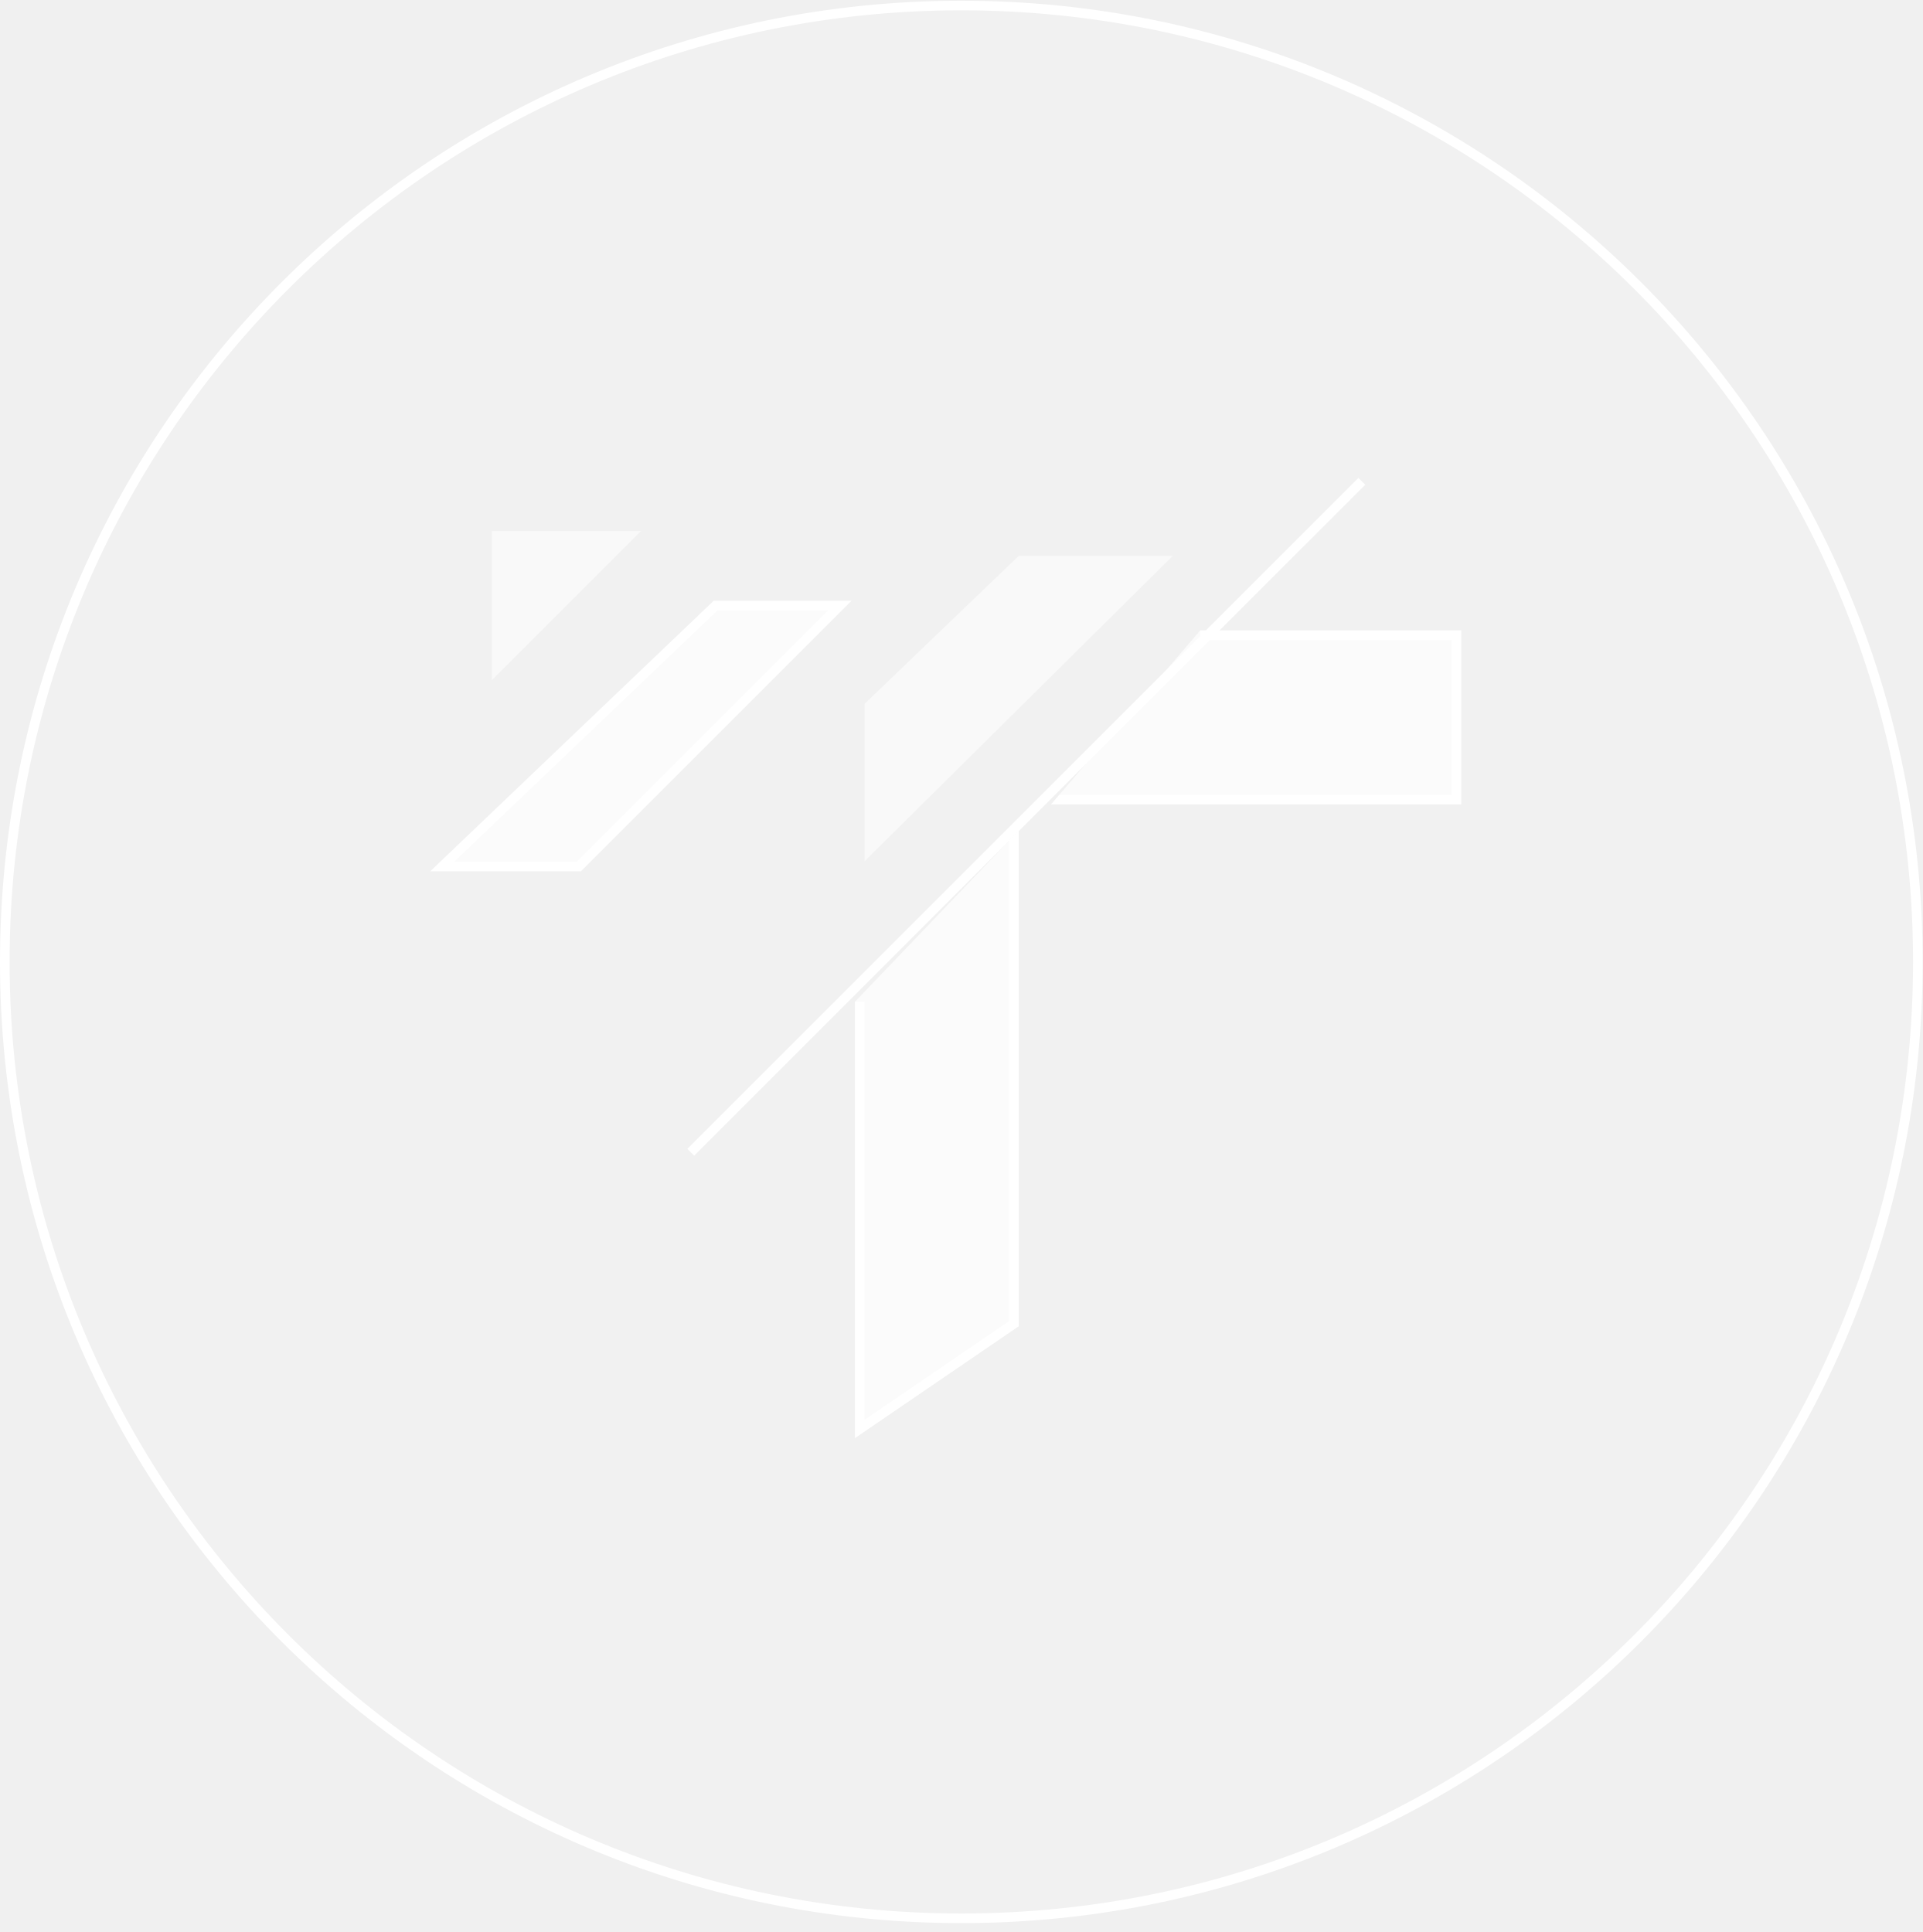
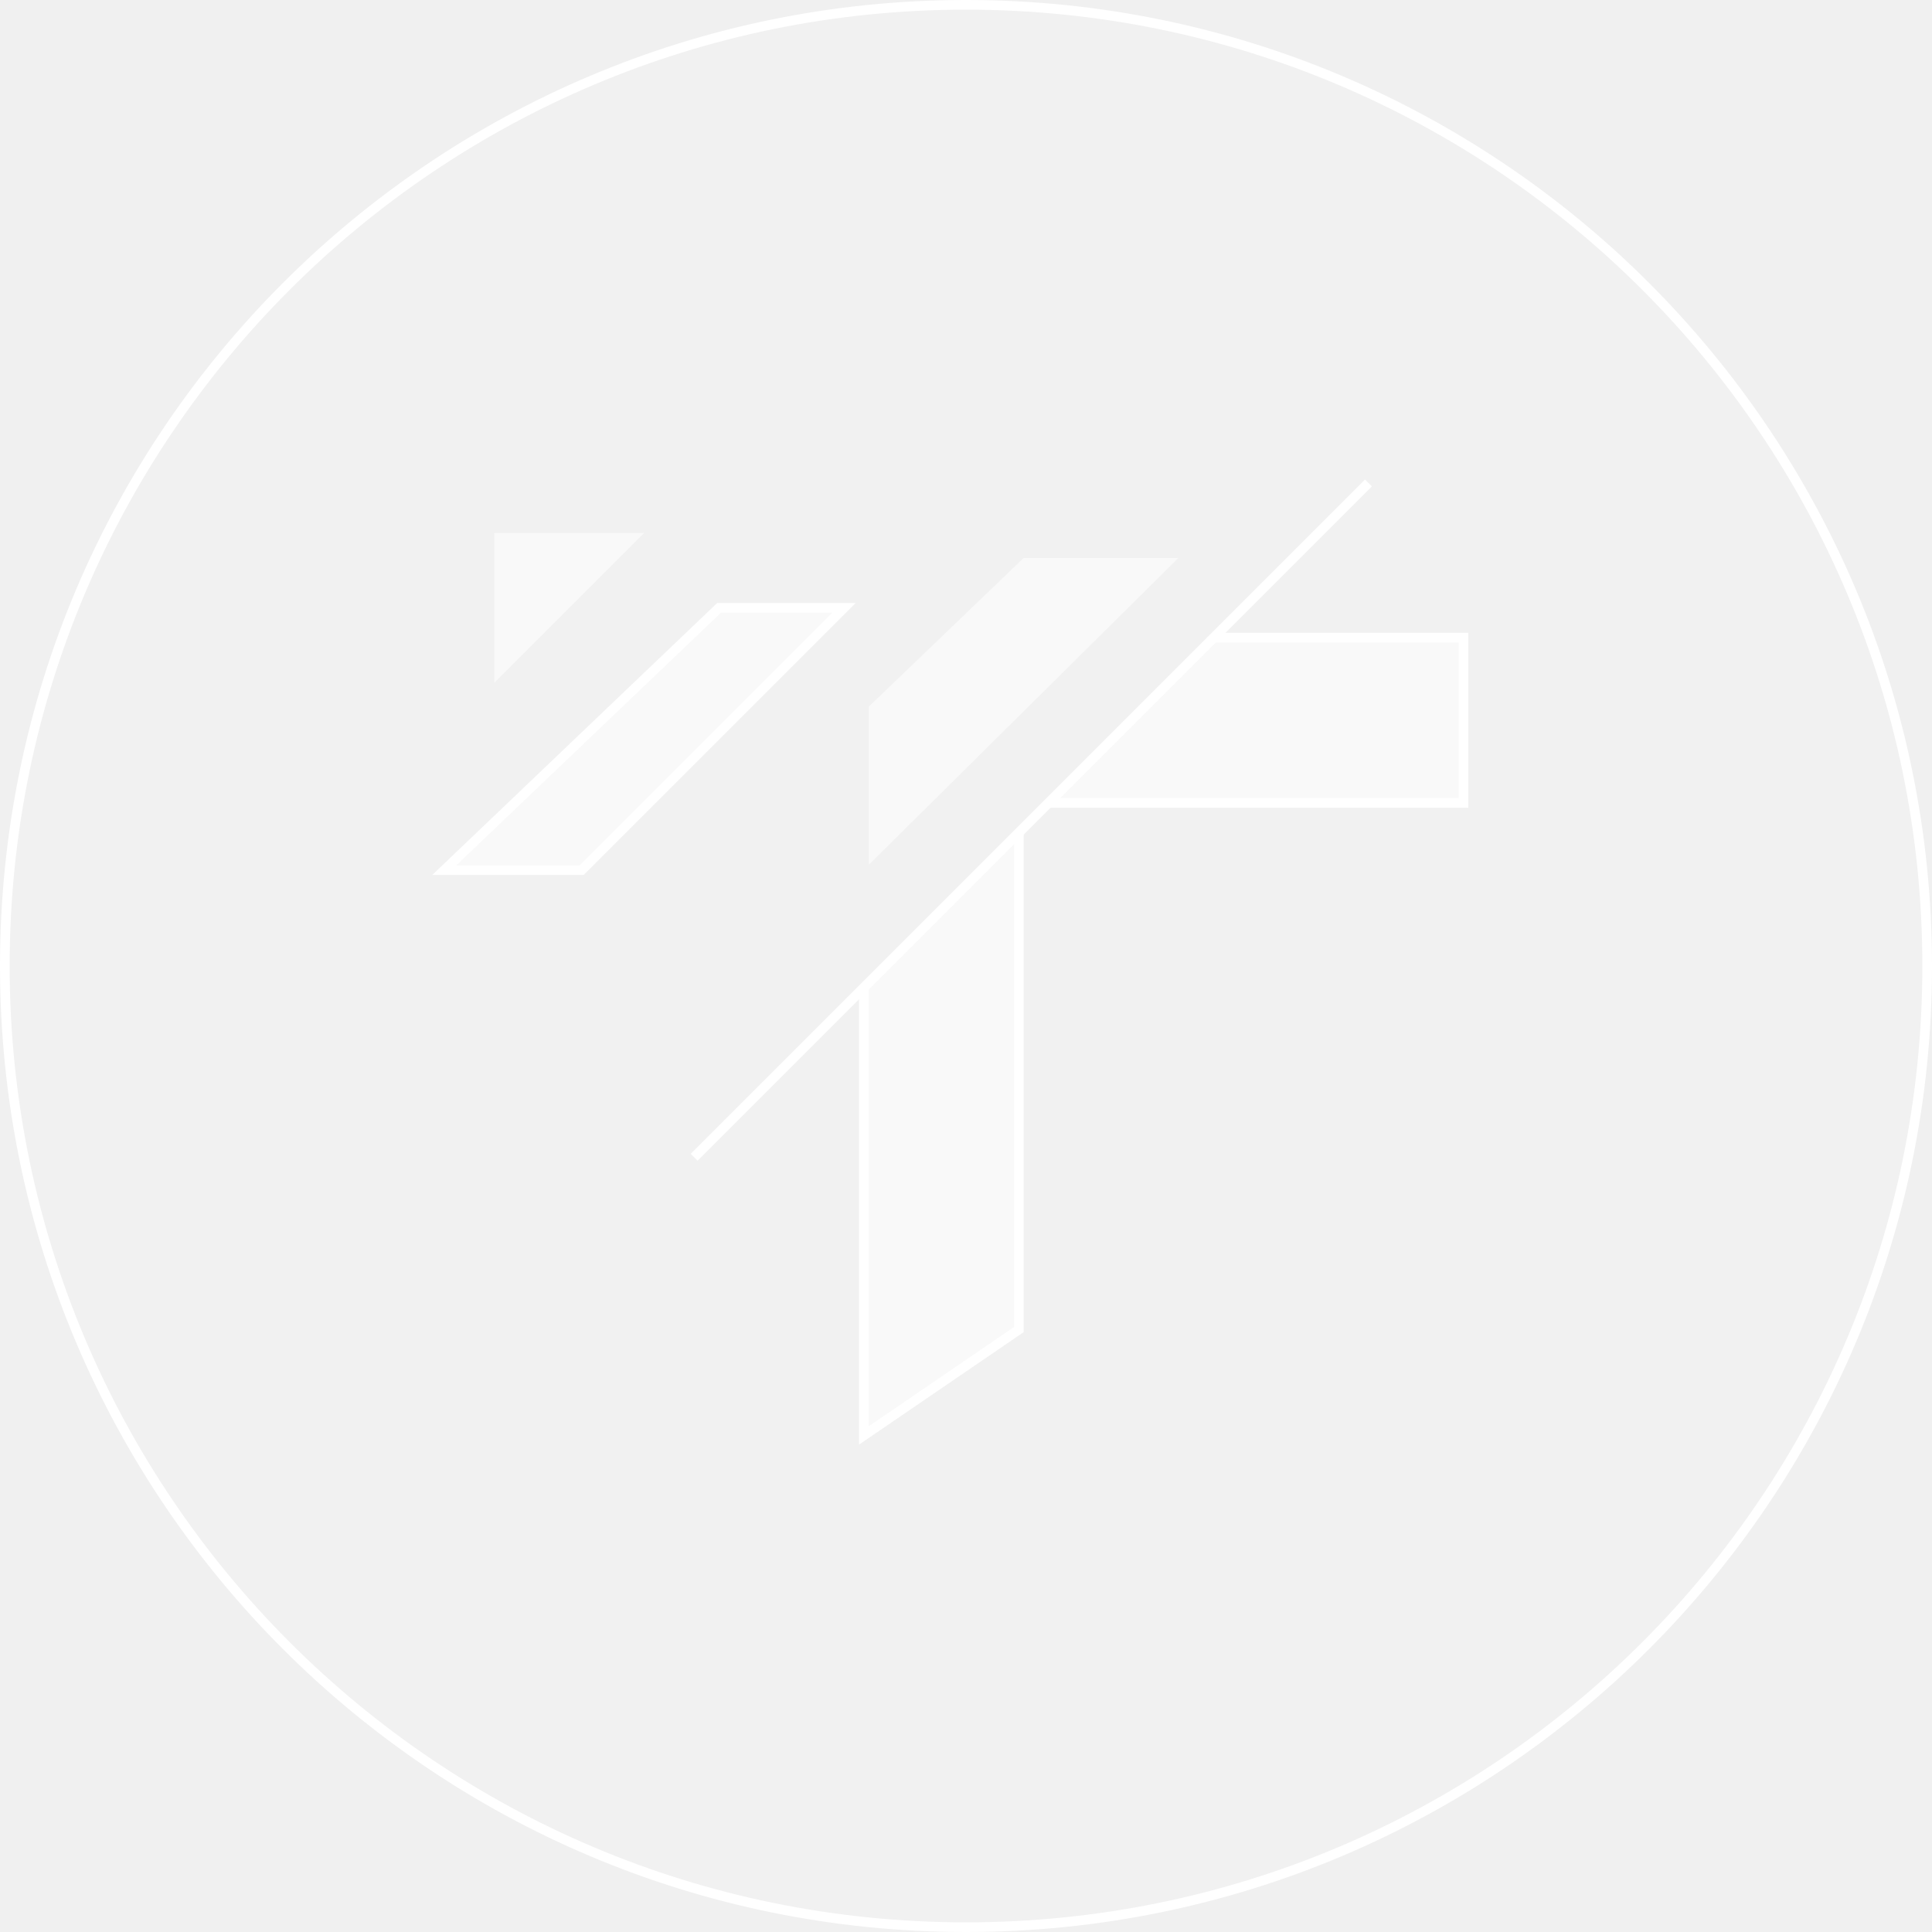
- <svg xmlns="http://www.w3.org/2000/svg" width="200" height="201" viewBox="0 0 200 201" fill="none">
-   <path d="M51.17 55.248V70.76L66.682 55.248H51.17Z" fill="white" fill-opacity="0.51" />
-   <path d="M46 90.148L74.438 63.003H87.364L60.219 90.148H46Z" fill="white" fill-opacity="0.7" stroke="white" stroke-miterlimit="10" />
-   <path d="M89.938 75.207V89.601L121.995 57.834H105.966L89.938 73.221V75.207Z" fill="white" fill-opacity="0.51" />
-   <path d="M71.857 119.878L89.375 102.359L141.66 50.075" stroke="white" stroke-miterlimit="10" />
-   <mask id="path-5-inside-1_1031_7563" fill="white">
-     <path d="M88.936 104.219L88.936 149.606L105.967 137.973V86.422" />
+ <svg xmlns="http://www.w3.org/2000/svg" width="200" height="200" viewBox="0 0 200 200" fill="none">
+   <path d="M51.17 55.173V70.684L66.682 55.173H51.17Z" fill="white" fill-opacity="0.5" />
+   <path d="M46 90.073L74.438 62.928H87.364L60.219 90.073H46Z" fill="white" fill-opacity="0.5" stroke="white" stroke-miterlimit="10" />
+   <path d="M89.938 75.131V89.526L121.995 57.758H105.966L89.938 73.146V75.131Z" fill="white" fill-opacity="0.5" />
+   <path d="M71.857 119.802L89.375 102.284L141.66 50" stroke="white" stroke-miterlimit="10" />
+   <mask id="path-5-inside-1_1089_6049" fill="white">
+     <path d="M88.936 102.222V149.531L105.967 137.897V86.347" />
  </mask>
-   <path d="M88.936 104.219L88.936 149.606L105.967 137.973V86.422" fill="white" fill-opacity="0.7" />
-   <path d="M88.936 149.606L87.936 149.606L87.936 151.5L89.5 150.432L88.936 149.606ZM105.967 137.973L106.531 138.798L106.967 138.501V137.973H105.967ZM87.936 104.219L87.936 149.606L89.936 149.606L89.936 104.219L87.936 104.219ZM89.5 150.432L106.531 138.798L105.403 137.147L88.372 148.781L89.5 150.432ZM106.967 137.973V86.422H104.967V137.973H106.967Z" fill="white" mask="url(#path-5-inside-1_1031_7563)" />
-   <mask id="path-7-inside-2_1031_7563" fill="white">
-     <path d="M109.34 83.686H151.997V65.589H124.851" />
+   <path d="M88.936 102.222V149.531L105.967 137.897V86.347" fill="white" fill-opacity="0.5" />
+   <path d="M88.936 149.531H87.936V151.425L89.5 150.357L88.936 149.531ZM105.967 137.897L106.531 138.723L106.967 138.425V137.897H105.967ZM87.936 102.222V149.531H89.936V102.222H87.936ZM89.5 150.357L106.531 138.723L105.403 137.072L88.372 148.705L89.5 150.357ZM106.967 137.897V86.347H104.967V137.897H106.967Z" fill="white" mask="url(#path-5-inside-1_1089_6049)" />
+   <mask id="path-7-inside-2_1089_6049" fill="white">
+     <path d="M108.26 83.611H151.997V65.514H125.5" />
  </mask>
-   <path d="M109.34 83.686H151.997V65.589H124.851" fill="white" fill-opacity="0.7" />
-   <path d="M151.997 83.686V84.686H152.997V83.686H151.997ZM151.997 65.589H152.997V64.589H151.997V65.589ZM109.34 84.686H151.997V82.686H109.34V84.686ZM152.997 83.686V65.589H150.997V83.686H152.997ZM151.997 64.589H124.851V66.589H151.997V64.589Z" fill="white" mask="url(#path-7-inside-2_1031_7563)" />
-   <circle cx="100" cy="100.075" r="99.5" fill="white" fill-opacity="0.1" stroke="white" />
+   <path d="M108.26 83.611H151.997V65.514H125.5" fill="white" fill-opacity="0.5" />
+   <path d="M151.997 83.611V84.611H152.997V83.611H151.997ZM151.997 65.514H152.997V64.514H151.997V65.514ZM108.26 84.611H151.997V82.611H108.26V84.611ZM152.997 83.611V65.514H150.997V83.611H152.997ZM151.997 64.514H125.5V66.514H151.997V64.514Z" fill="white" mask="url(#path-7-inside-2_1089_6049)" />
+   <circle cx="100" cy="100" r="99.5" fill="white" fill-opacity="0.1" stroke="white" />
</svg>
